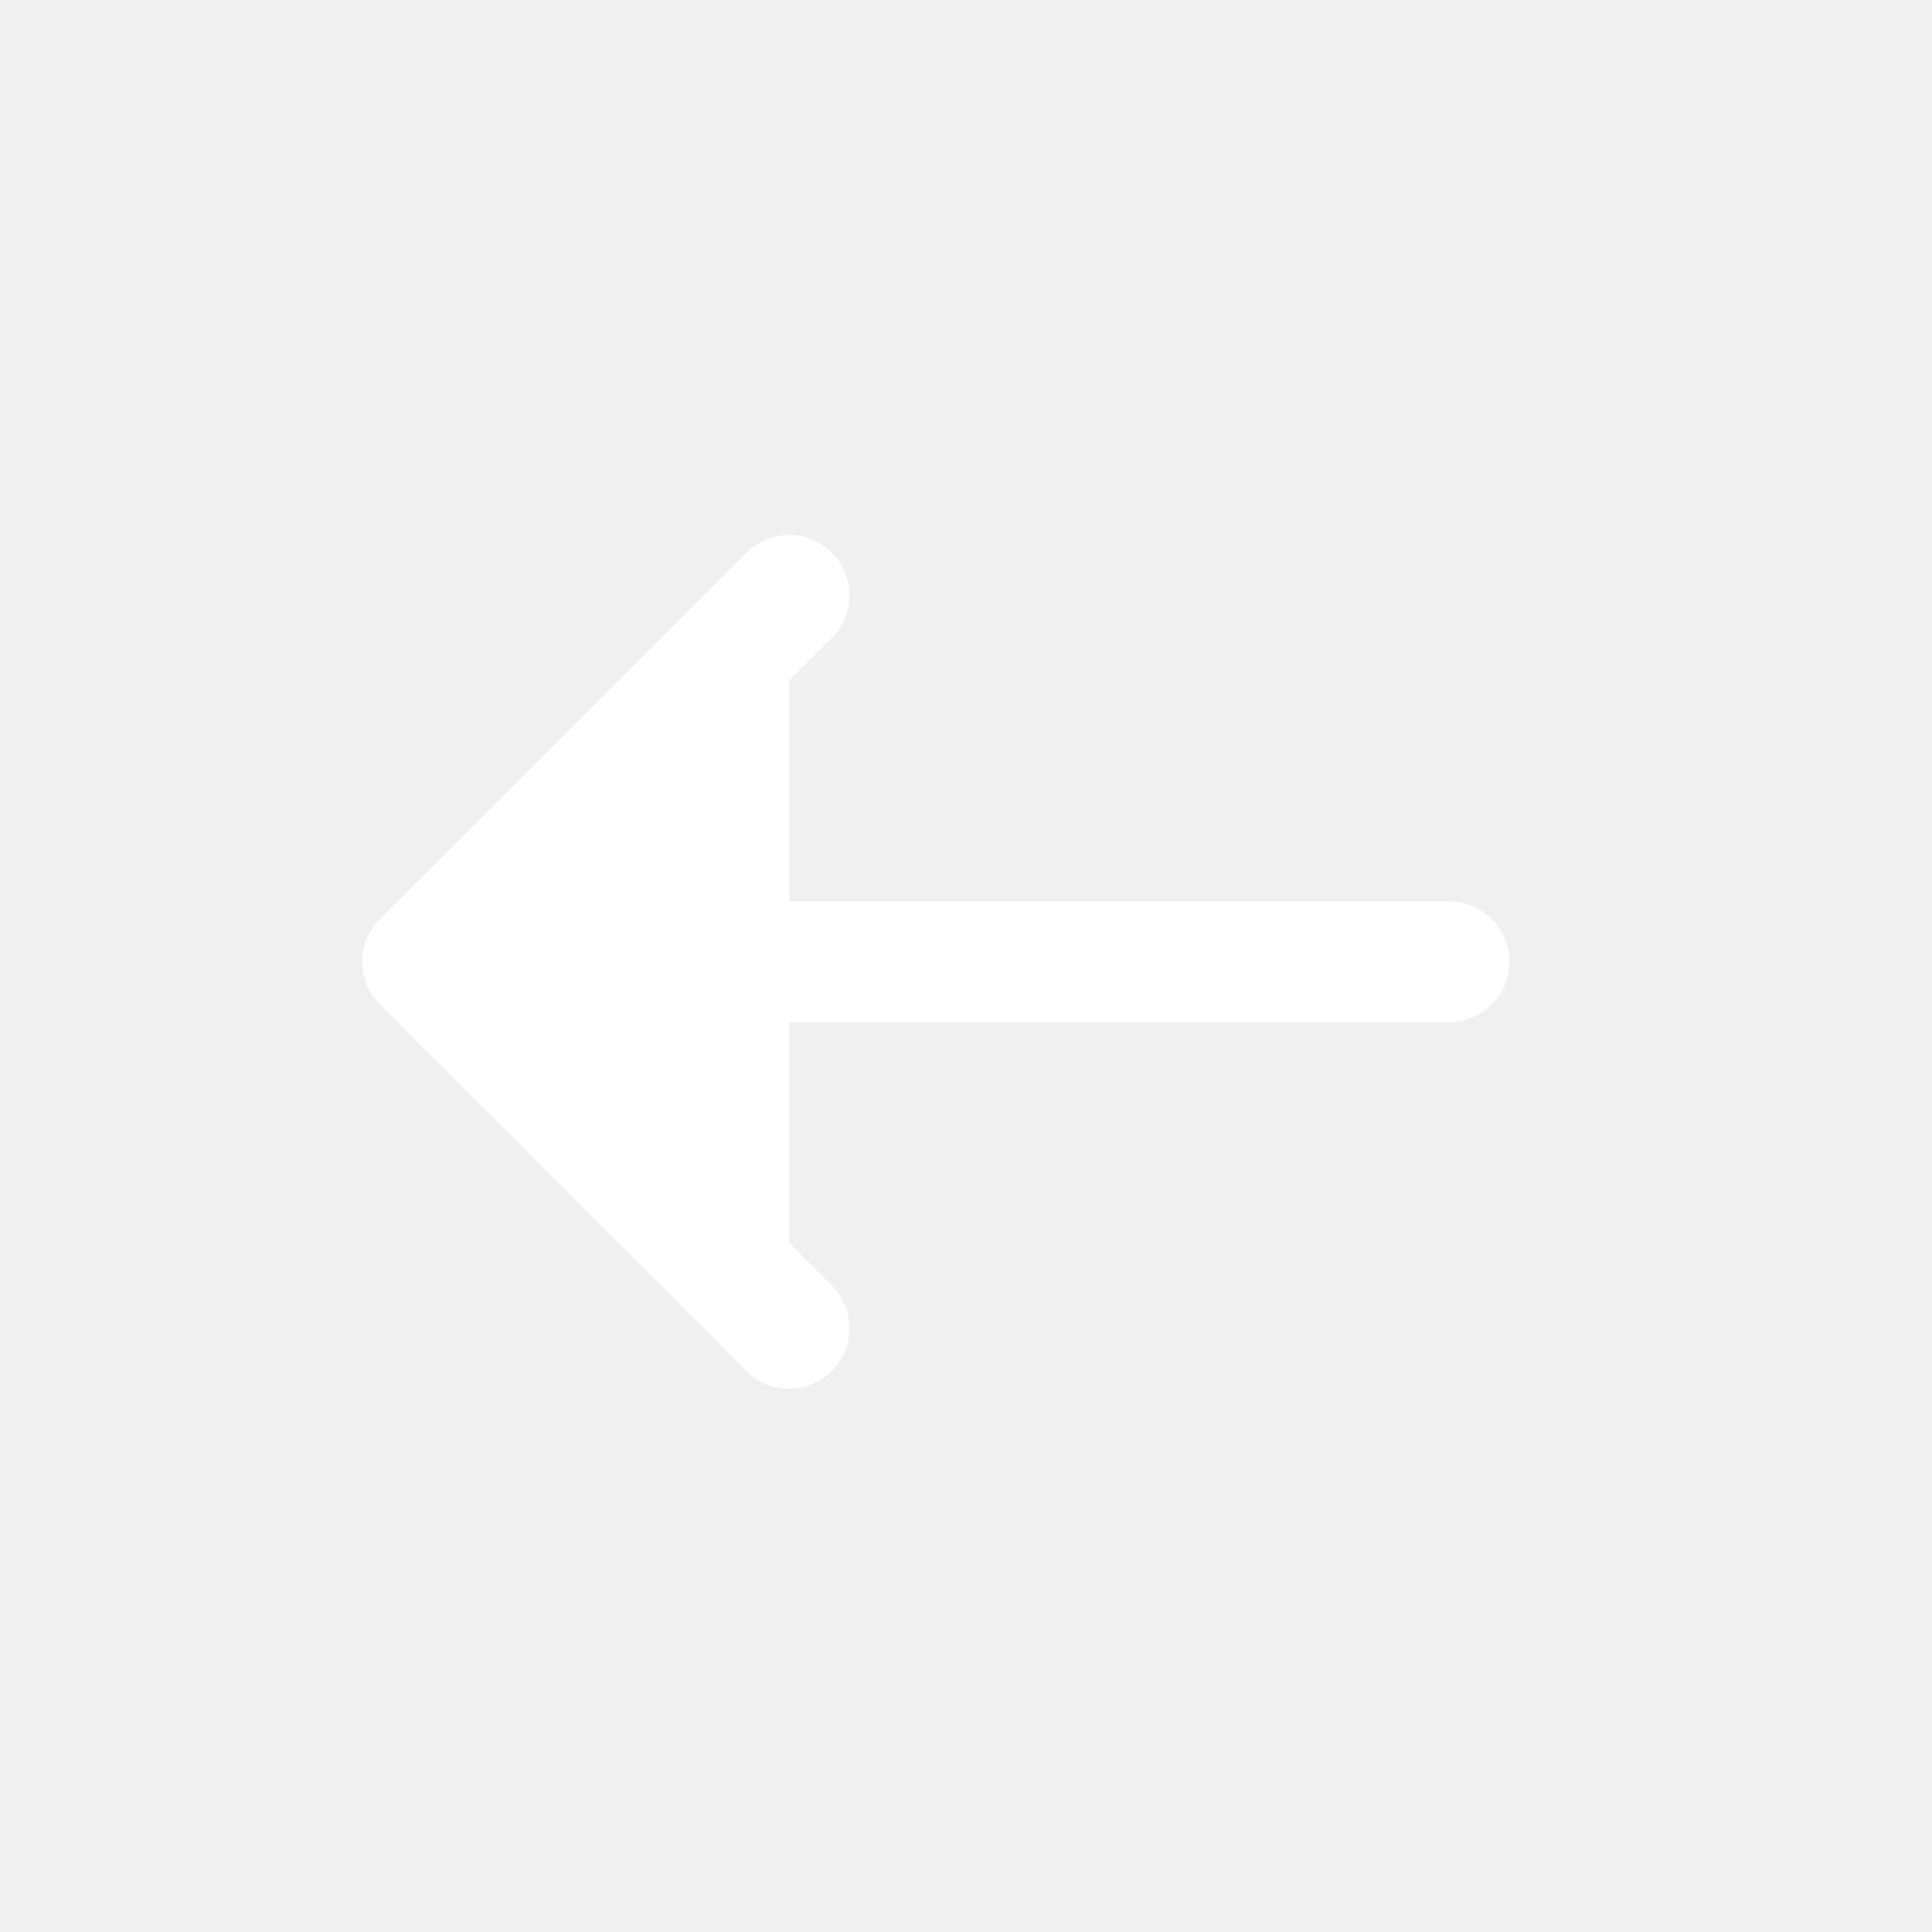
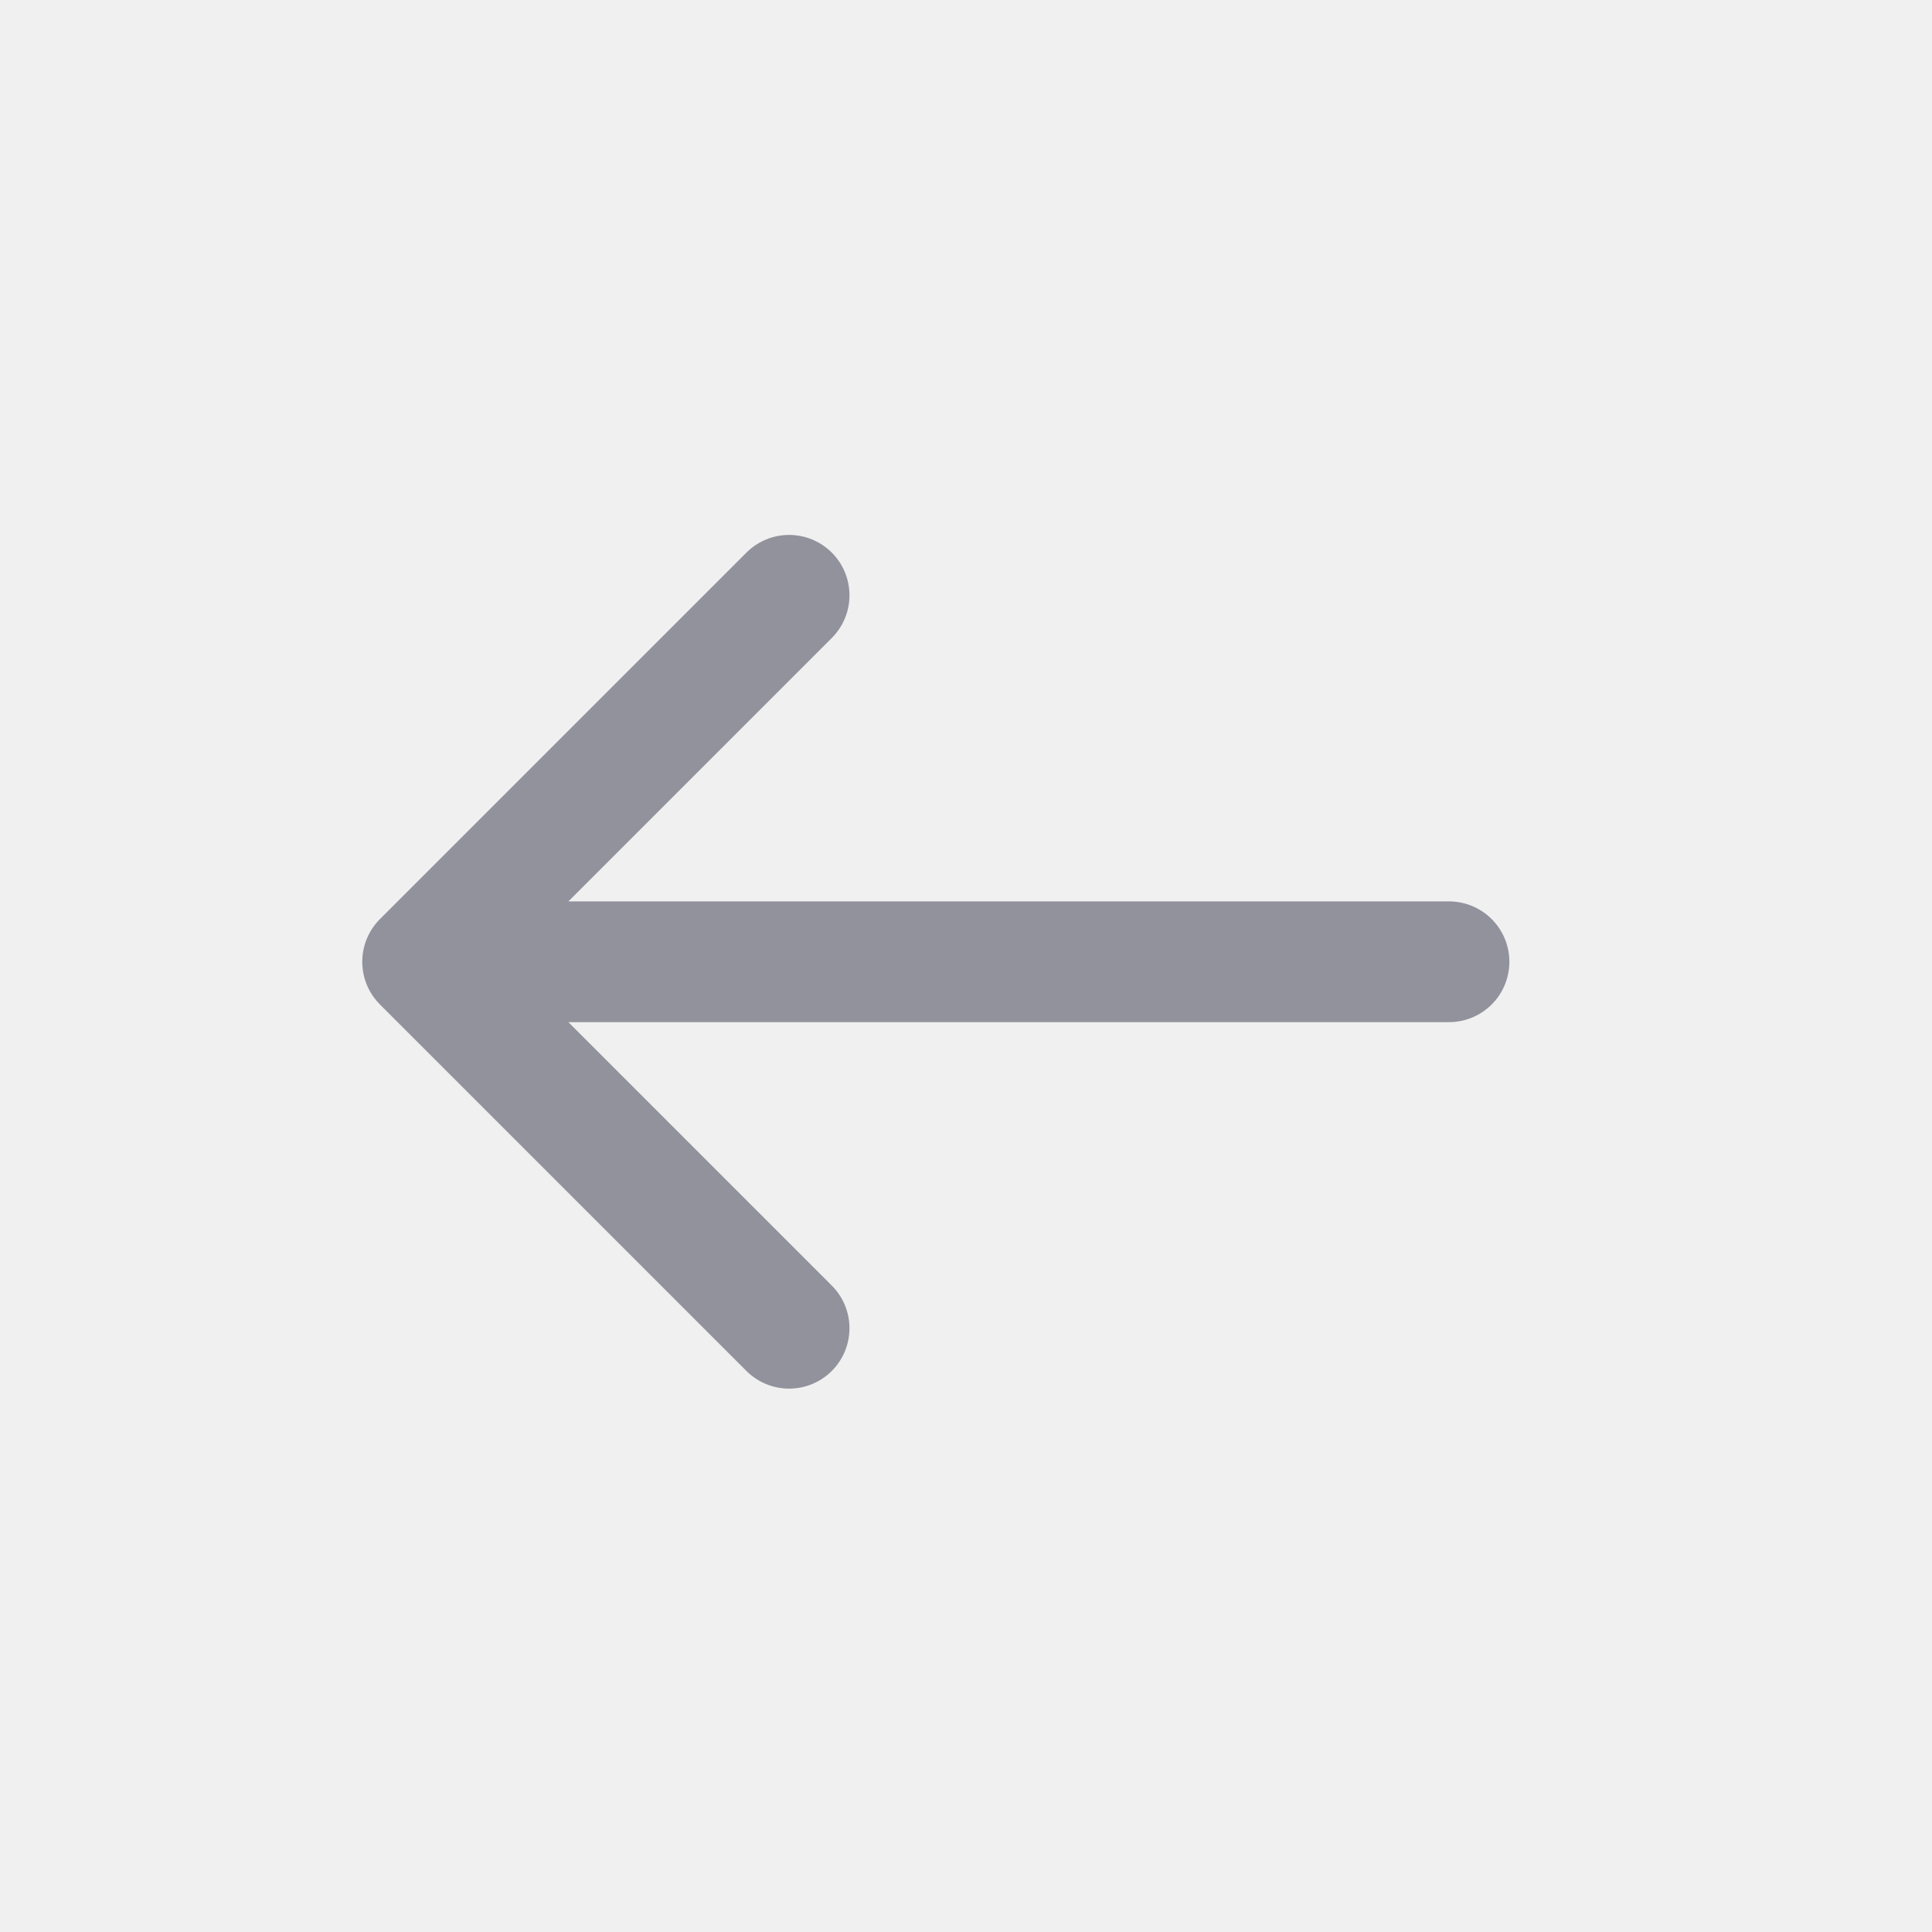
- <svg xmlns="http://www.w3.org/2000/svg" fill="#fff" stroke="#FFF" width="32" height="32" viewBox="0 0 32 32">
+ <svg xmlns="http://www.w3.org/2000/svg" width="32" height="32" viewBox="0 0 32 32">
  <defs>
    <filter color-interpolation-filters="auto" id="a">
      <feColorMatrix in="SourceGraphic" values="0 0 0 0 0.574 0 0 0 0 0.574 0 0 0 0 0.616 0 0 0 1 0" />
    </filter>
  </defs>
-   <g transform="translate(-785 -2771)">
-     <g stroke="#FFF" stroke-linecap="round" stroke-linejoin="round" stroke-width="2">
-       <path d="m798.07 2780.86-6.07 6.07 6.07 6.07M809 2786.93h-16.83" />
+   <g transform="translate(-785 -2888)" filter="url(#a)" fill="none" fill-rule="evenodd">
+     <g stroke="#0A1629" stroke-linecap="round" stroke-linejoin="round" stroke-width="2">
+       <path d="m798.07 2897.86-6.07 6.07 6.07 6.07M809 2903.93h-16.83" />
    </g>
  </g>
</svg>
